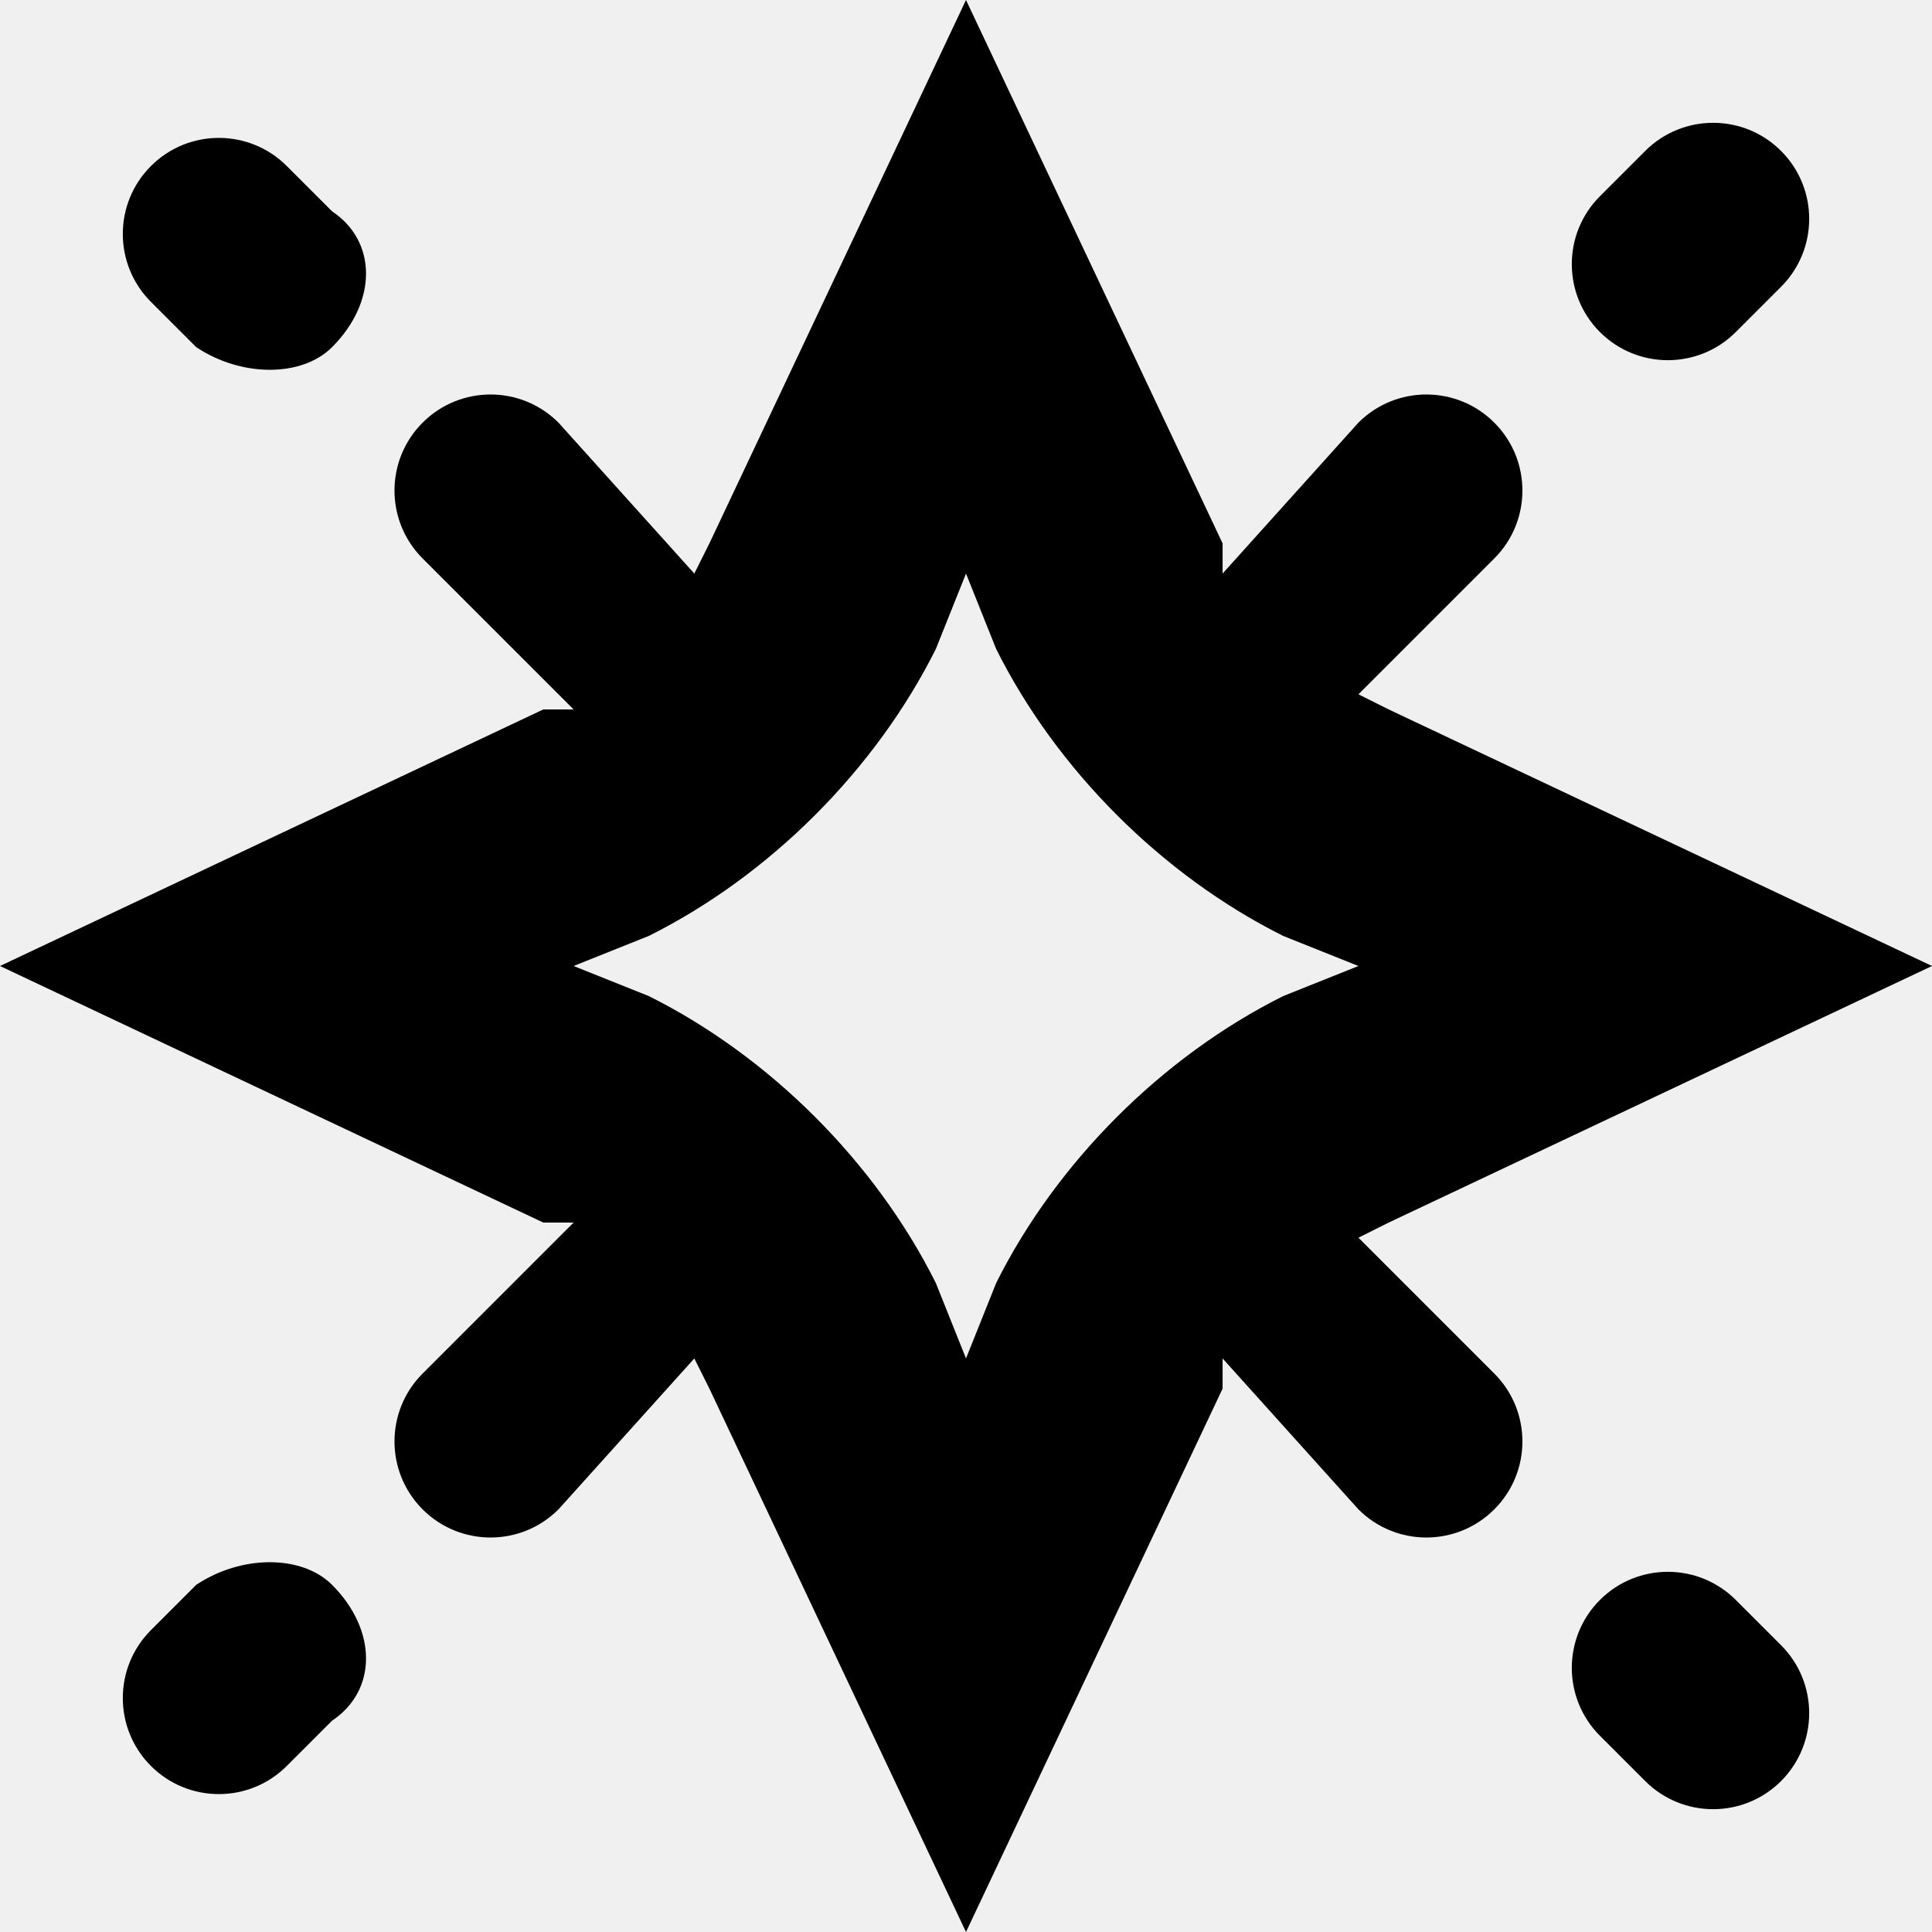
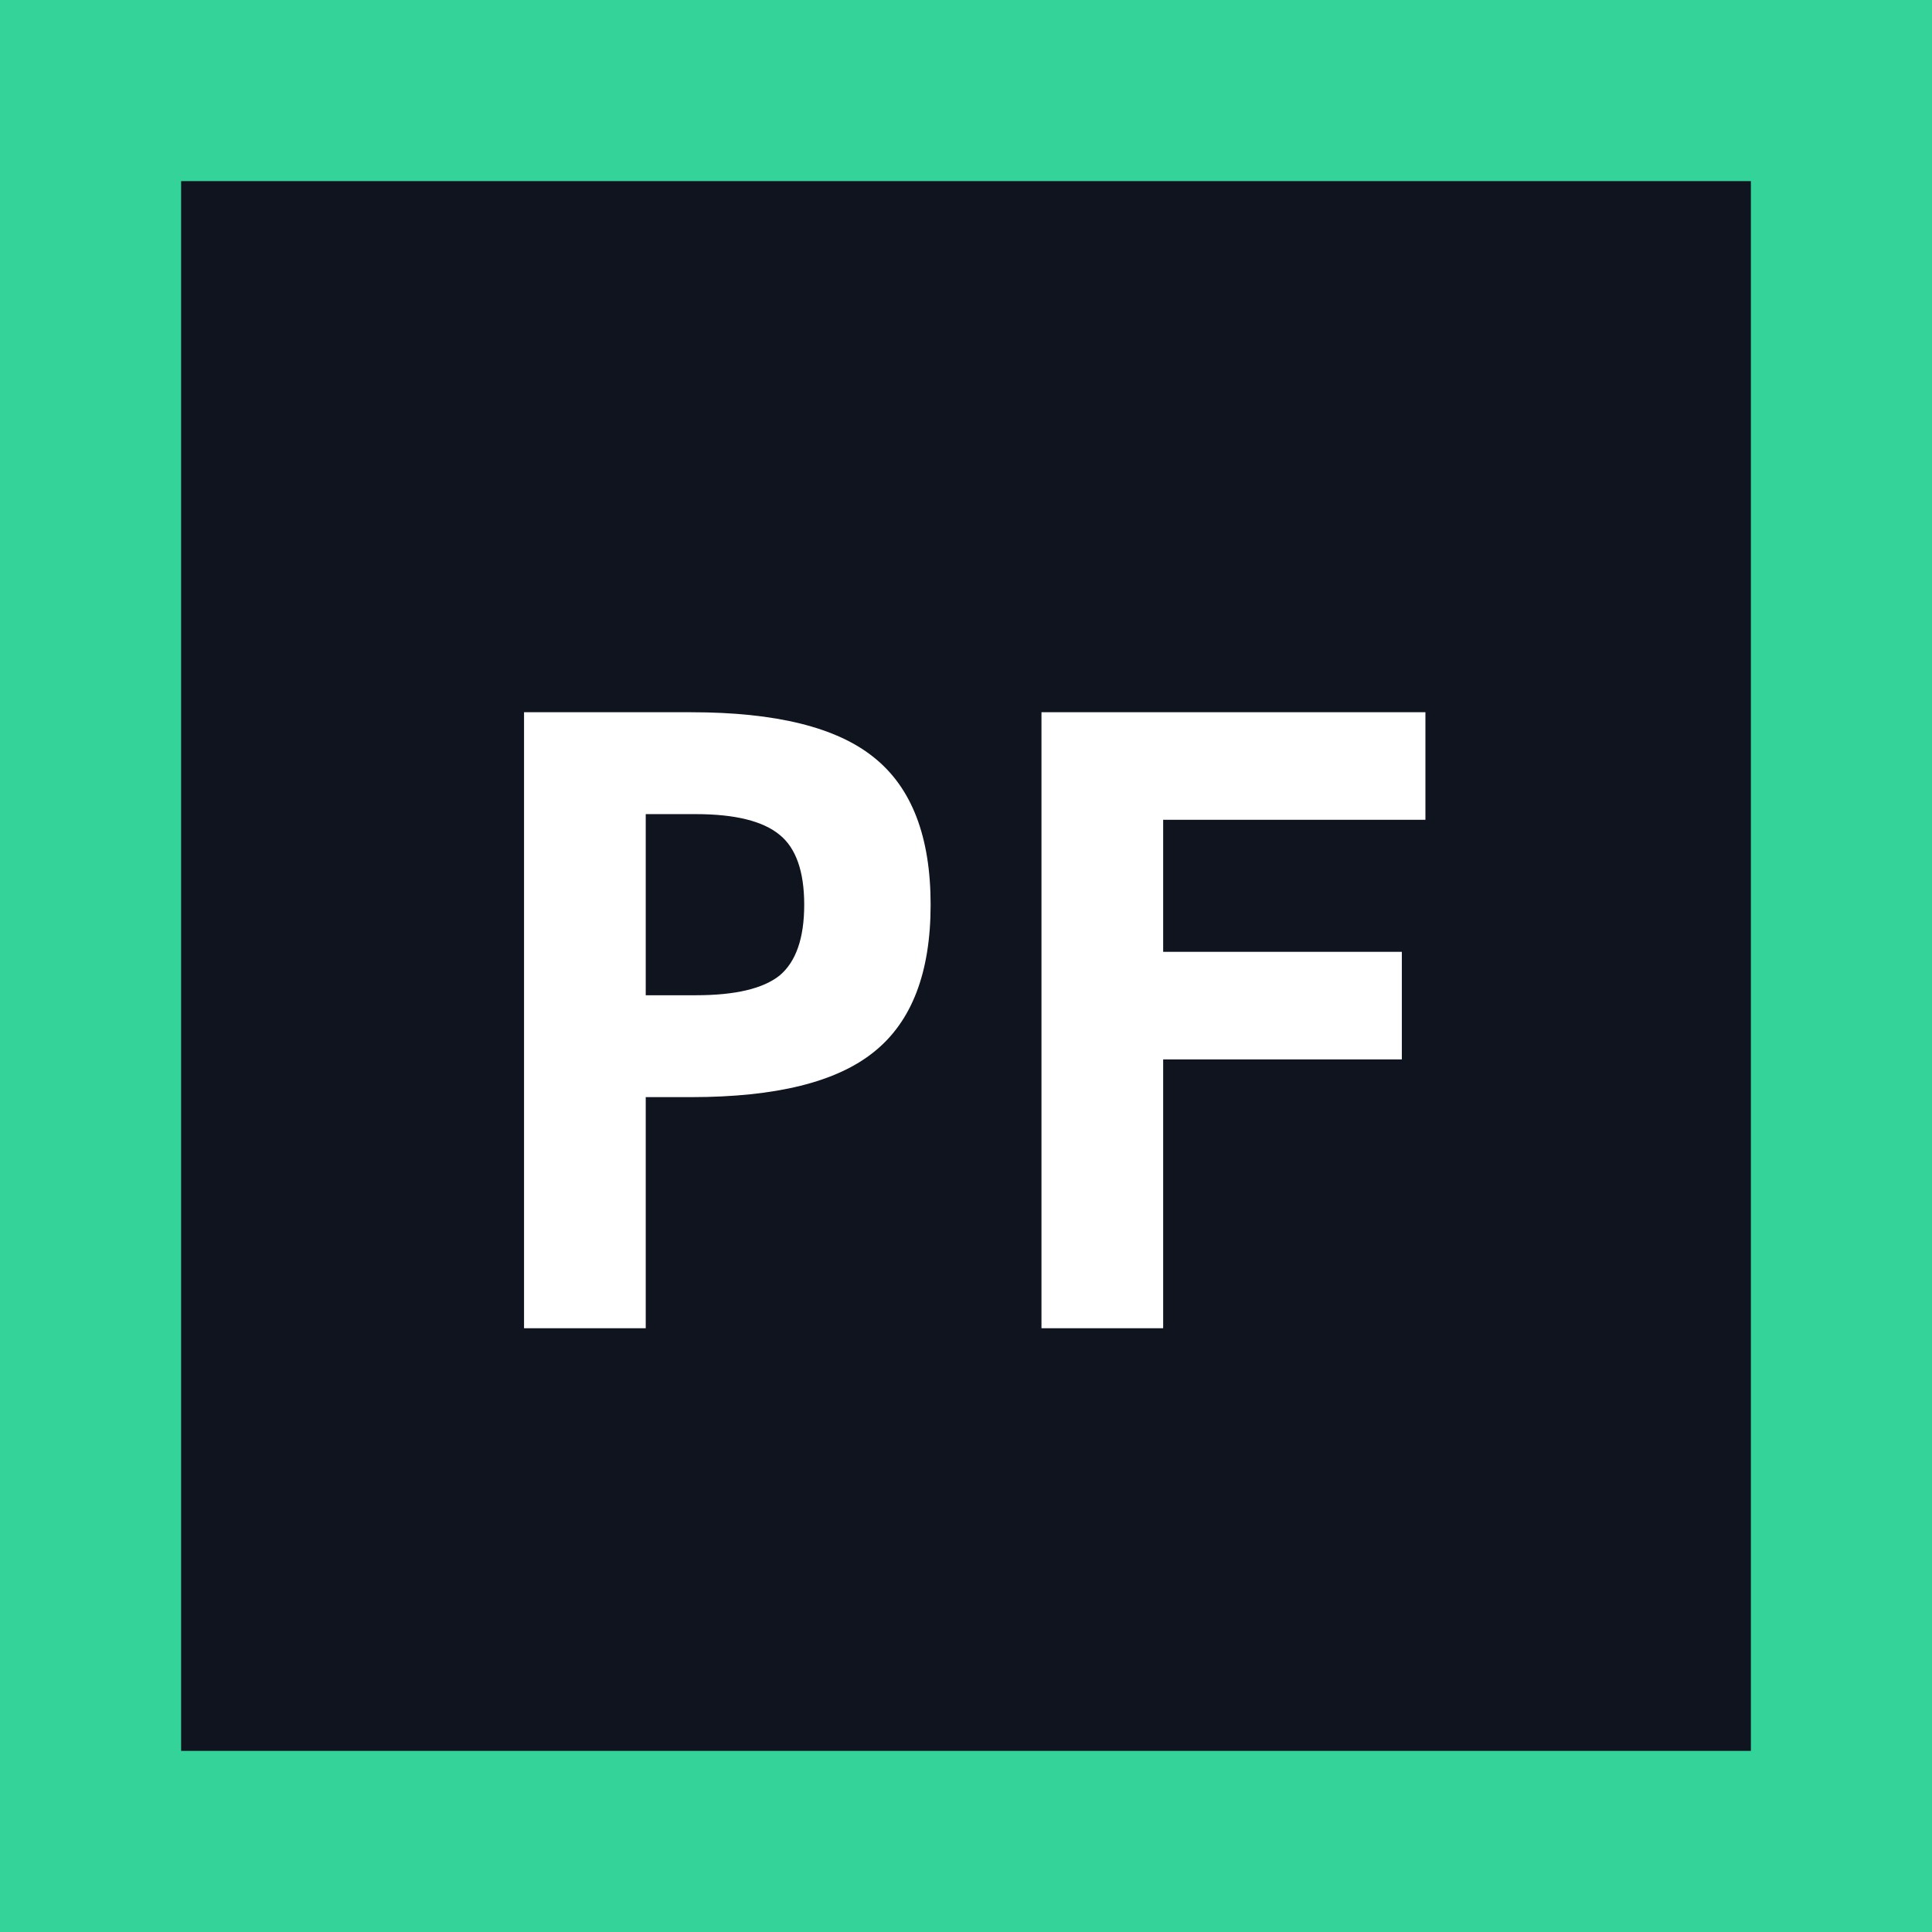
- <svg xmlns="http://www.w3.org/2000/svg" viewBox="0 0 128 128">
-   <path fill-rule="evenodd" d="M81 36 64 0 47 36l-1 2-9-10a6 6 0 0 0-9 9l10 10h-2L0 64l36 17h2L28 91a6 6 0 1 0 9 9l9-10 1 2 17 36 17-36v-2l9 10a6 6 0 1 0 9-9l-9-9 2-1 36-17-36-17-2-1 9-9a6 6 0 1 0-9-9l-9 10v-2Zm-17 2-2 5c-4 8-11 15-19 19l-5 2 5 2c8 4 15 11 19 19l2 5 2-5c4-8 11-15 19-19l5-2-5-2c-8-4-15-11-19-19l-2-5Z" clip-rule="evenodd" />
-   <path d="M118 19a6 6 0 0 0-9-9l-3 3a6 6 0 1 0 9 9l3-3Zm-96 4c-2 2-6 2-9 0l-3-3a6 6 0 1 1 9-9l3 3c3 2 3 6 0 9Zm0 82c-2-2-6-2-9 0l-3 3a6 6 0 1 0 9 9l3-3c3-2 3-6 0-9Zm96 4a6 6 0 0 1-9 9l-3-3a6 6 0 1 1 9-9l3 3Z" />
-   <style>path{fill:#000}@media (prefers-color-scheme:dark){path{fill:#fff}}</style>
+ <svg xmlns="http://www.w3.org/2000/svg" viewBox="0 0 32 32">
+   <rect width="32" height="32" fill="#0F141E" />
+   <rect x="0" y="0" width="32" height="3" fill="#34D399" />
+   <rect x="0" y="29" width="32" height="3" fill="#34D399" />
+   <rect x="0" y="0" width="3" height="32" fill="#34D399" />
+   <rect x="29" y="0" width="3" height="32" fill="#34D399" />
+   <text x="16" y="22" font-family="'JetBrains Mono', monospace" font-weight="700" font-size="14" fill="#FFFFFF" text-anchor="middle">PF</text>
</svg>
